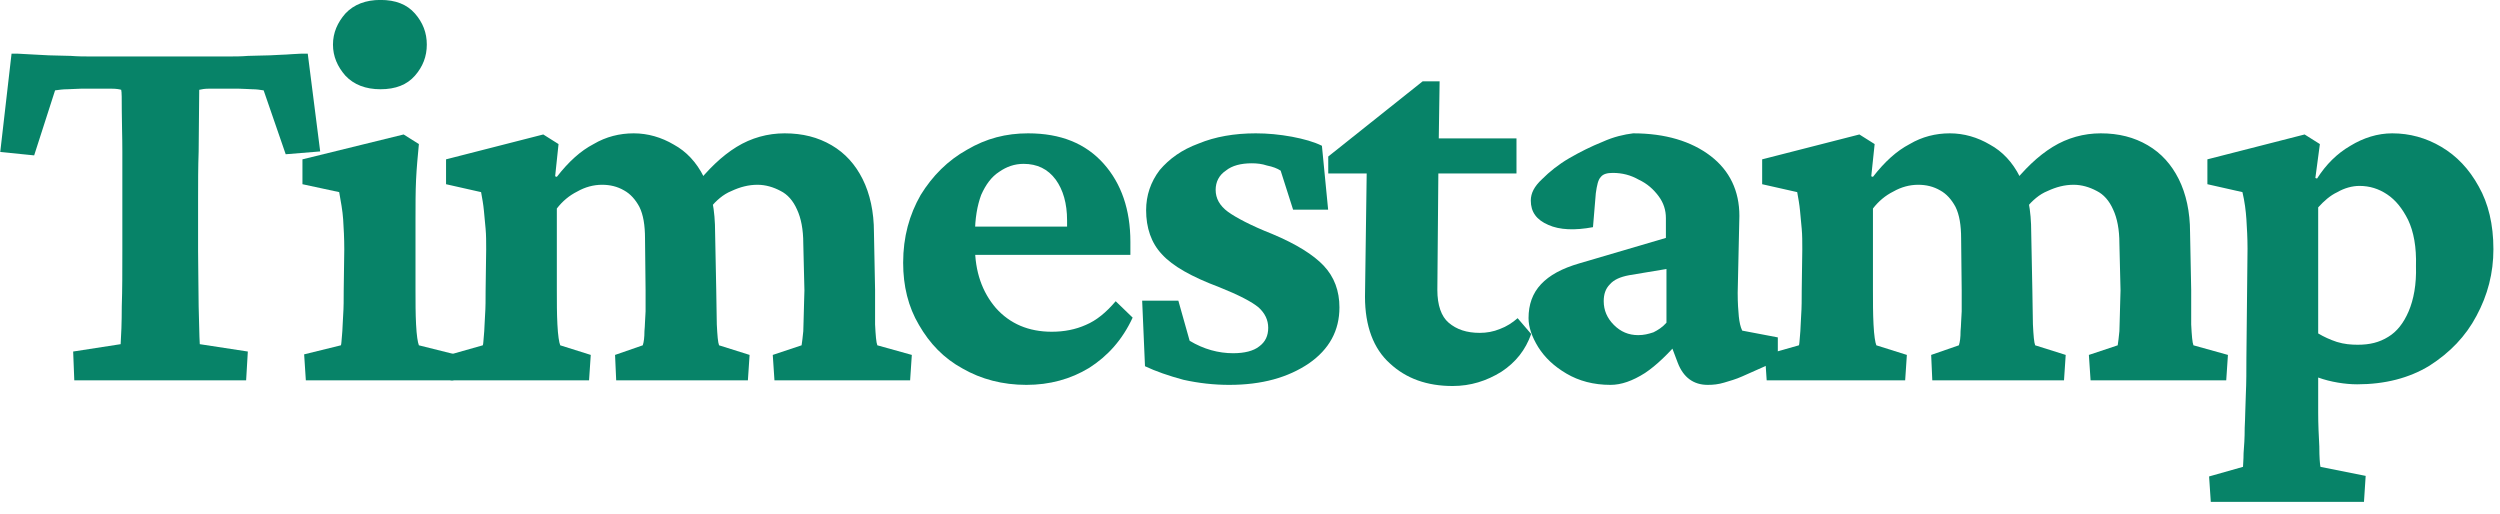
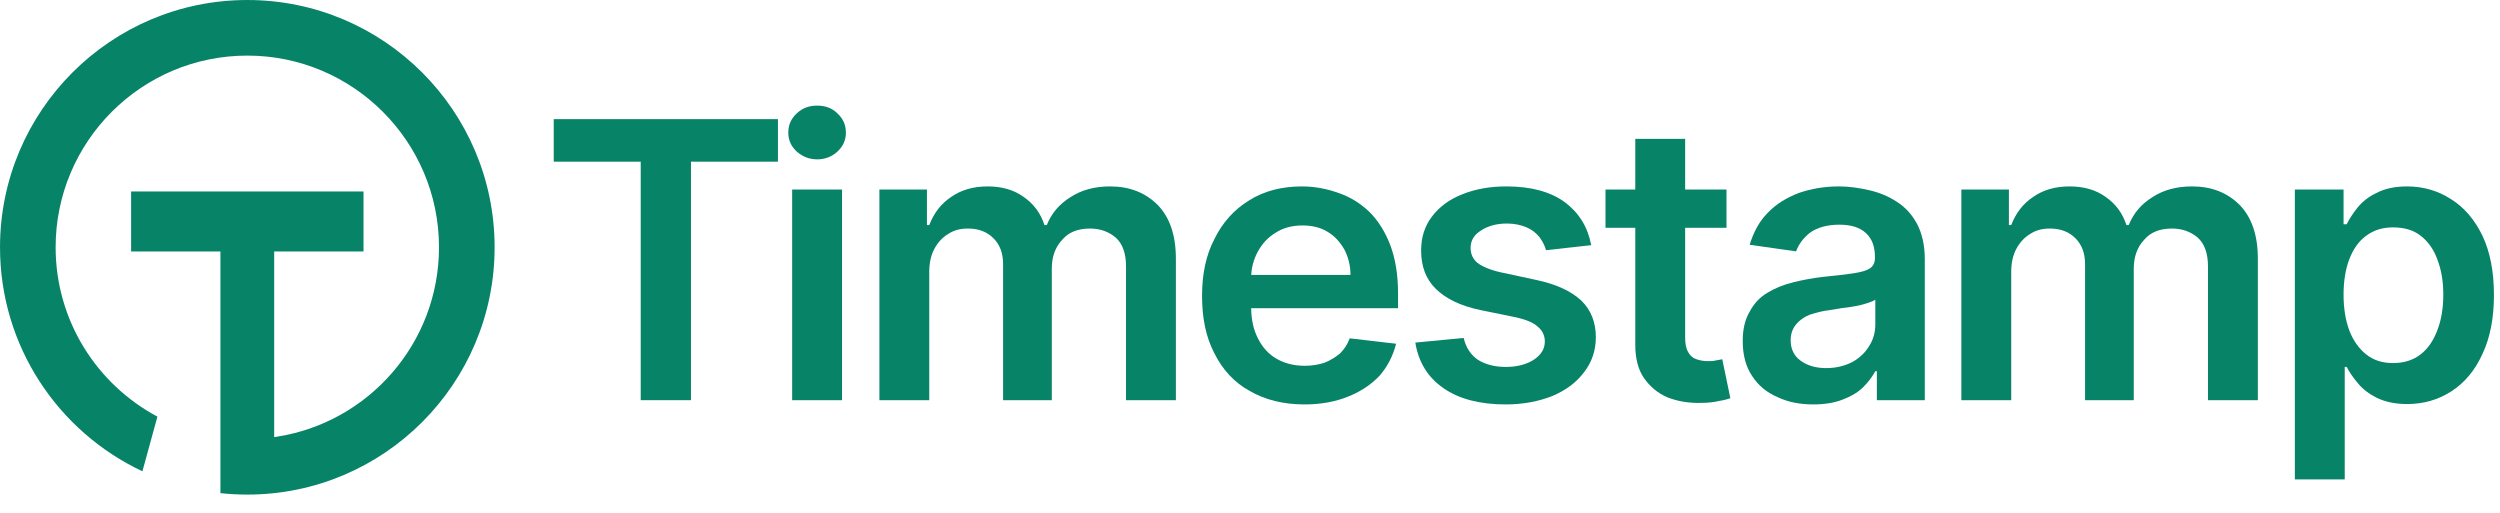
- <svg xmlns="http://www.w3.org/2000/svg" width="100%" height="100%" viewBox="0 0 112 23" version="1.1" xml:space="preserve" style="fill-rule:evenodd;clip-rule:evenodd;stroke-linejoin:round;stroke-miterlimit:2;">
-   <g transform="matrix(1,0,0,1,-435.54,-345.643)">
-     <g transform="matrix(1.05515,0,0,1.05515,46.934,-96.9352)">
-       <g>
-         <g transform="matrix(24,0,0,24,367.921,435.595)">
-           <path d="M0.56,-0.578L0.582,-0.405L0.521,-0.4L0.482,-0.513C0.476,-0.514 0.469,-0.515 0.462,-0.515C0.455,-0.515 0.447,-0.516 0.438,-0.516L0.385,-0.516C0.378,-0.516 0.372,-0.515 0.368,-0.514L0.367,-0.405C0.366,-0.377 0.366,-0.349 0.366,-0.32L0.366,-0.229C0.366,-0.193 0.367,-0.16 0.367,-0.131C0.368,-0.102 0.368,-0.079 0.369,-0.064L0.454,-0.051L0.451,0L0.147,0L0.145,-0.051L0.229,-0.064C0.23,-0.079 0.231,-0.102 0.231,-0.131C0.232,-0.16 0.232,-0.193 0.232,-0.229L0.232,-0.32C0.232,-0.349 0.232,-0.377 0.232,-0.405C0.232,-0.433 0.231,-0.457 0.231,-0.478C0.231,-0.498 0.231,-0.51 0.23,-0.514C0.227,-0.515 0.221,-0.516 0.213,-0.516L0.159,-0.516C0.151,-0.516 0.143,-0.515 0.135,-0.515C0.127,-0.515 0.12,-0.514 0.113,-0.513L0.076,-0.398L0.016,-0.404L0.036,-0.578C0.043,-0.578 0.052,-0.578 0.064,-0.577C0.076,-0.576 0.089,-0.576 0.102,-0.575C0.115,-0.575 0.128,-0.574 0.141,-0.574C0.154,-0.573 0.165,-0.573 0.174,-0.573L0.422,-0.573C0.431,-0.573 0.442,-0.573 0.454,-0.574C0.466,-0.574 0.479,-0.575 0.493,-0.575C0.507,-0.576 0.52,-0.576 0.531,-0.577C0.543,-0.578 0.552,-0.578 0.56,-0.578Z" style="fill:rgb(7,131,104);fill-rule:nonzero;" />
-         </g>
-         <g transform="matrix(24,0,0,24,380.92,435.595)">
-           <path d="M0.015,0L0.012,-0.046L0.077,-0.062C0.078,-0.064 0.078,-0.07 0.079,-0.08C0.08,-0.089 0.08,-0.101 0.081,-0.115C0.082,-0.129 0.082,-0.144 0.082,-0.159L0.083,-0.232C0.083,-0.252 0.082,-0.269 0.081,-0.285C0.08,-0.3 0.077,-0.316 0.074,-0.333L0.009,-0.347L0.009,-0.391L0.188,-0.435L0.215,-0.418C0.213,-0.397 0.211,-0.376 0.21,-0.355C0.209,-0.334 0.209,-0.31 0.209,-0.283L0.209,-0.16C0.209,-0.139 0.209,-0.118 0.21,-0.099C0.211,-0.079 0.213,-0.067 0.215,-0.062L0.279,-0.046L0.276,0L0.015,0ZM0.147,-0.515C0.121,-0.515 0.1,-0.523 0.085,-0.539C0.071,-0.555 0.063,-0.573 0.063,-0.594C0.063,-0.615 0.071,-0.633 0.085,-0.649C0.1,-0.665 0.121,-0.673 0.147,-0.673C0.174,-0.673 0.194,-0.665 0.208,-0.649C0.222,-0.633 0.229,-0.615 0.229,-0.594C0.229,-0.573 0.222,-0.555 0.208,-0.539C0.194,-0.523 0.174,-0.515 0.147,-0.515Z" style="fill:rgb(7,131,104);fill-rule:nonzero;" />
-         </g>
-         <g transform="matrix(24,0,0,24,386.945,435.595)">
-           <path d="M0.02,0L0.017,-0.045L0.077,-0.062C0.078,-0.064 0.078,-0.07 0.079,-0.08C0.08,-0.089 0.08,-0.101 0.081,-0.115C0.082,-0.129 0.082,-0.144 0.082,-0.159L0.083,-0.232C0.083,-0.245 0.083,-0.257 0.082,-0.268C0.081,-0.279 0.08,-0.29 0.079,-0.3C0.078,-0.311 0.076,-0.322 0.074,-0.333L0.012,-0.347L0.012,-0.391L0.184,-0.435L0.211,-0.418L0.205,-0.361L0.208,-0.36C0.229,-0.387 0.25,-0.406 0.273,-0.418C0.295,-0.431 0.319,-0.437 0.344,-0.437C0.369,-0.437 0.393,-0.43 0.415,-0.417C0.437,-0.405 0.455,-0.386 0.468,-0.36C0.482,-0.334 0.488,-0.301 0.488,-0.261L0.49,-0.16C0.49,-0.139 0.491,-0.118 0.491,-0.099C0.492,-0.079 0.493,-0.067 0.495,-0.062L0.549,-0.045L0.546,0L0.313,0L0.311,-0.045L0.36,-0.062C0.362,-0.068 0.363,-0.076 0.363,-0.087C0.364,-0.097 0.364,-0.109 0.365,-0.122C0.365,-0.135 0.365,-0.147 0.365,-0.159L0.364,-0.251C0.364,-0.274 0.361,-0.293 0.354,-0.307C0.347,-0.32 0.338,-0.33 0.327,-0.336C0.315,-0.343 0.302,-0.346 0.288,-0.346C0.273,-0.346 0.258,-0.342 0.244,-0.334C0.23,-0.327 0.218,-0.317 0.208,-0.304L0.208,-0.16C0.208,-0.139 0.208,-0.118 0.209,-0.099C0.21,-0.079 0.212,-0.067 0.214,-0.062L0.268,-0.045L0.265,0L0.02,0ZM0.593,0L0.59,-0.045L0.641,-0.062C0.642,-0.068 0.643,-0.077 0.644,-0.087C0.644,-0.098 0.645,-0.11 0.645,-0.123C0.645,-0.136 0.646,-0.148 0.646,-0.159L0.644,-0.242C0.644,-0.267 0.64,-0.287 0.633,-0.302C0.626,-0.318 0.616,-0.329 0.604,-0.335C0.591,-0.342 0.577,-0.346 0.563,-0.346C0.547,-0.346 0.532,-0.342 0.517,-0.335C0.502,-0.329 0.49,-0.318 0.479,-0.305L0.451,-0.342C0.475,-0.373 0.5,-0.397 0.526,-0.413C0.552,-0.429 0.581,-0.437 0.611,-0.437C0.643,-0.437 0.67,-0.43 0.694,-0.416C0.718,-0.402 0.736,-0.382 0.749,-0.356C0.762,-0.33 0.769,-0.298 0.769,-0.262L0.771,-0.16C0.771,-0.139 0.771,-0.118 0.771,-0.099C0.772,-0.079 0.773,-0.067 0.775,-0.062L0.836,-0.045L0.833,0L0.593,0Z" style="fill:rgb(7,131,104);fill-rule:nonzero;" />
-         </g>
-         <g transform="matrix(24,0,0,24,405.825,435.595)">
-           <path d="M0.252,0.008C0.21,0.008 0.172,-0.002 0.139,-0.021C0.106,-0.039 0.081,-0.065 0.062,-0.098C0.043,-0.13 0.034,-0.167 0.034,-0.208C0.034,-0.254 0.045,-0.293 0.065,-0.328C0.086,-0.362 0.113,-0.389 0.147,-0.408C0.181,-0.428 0.216,-0.437 0.255,-0.437C0.313,-0.437 0.357,-0.419 0.389,-0.383C0.42,-0.348 0.436,-0.302 0.436,-0.245L0.436,-0.222L0.148,-0.222L0.148,-0.272L0.339,-0.272L0.324,-0.249L0.324,-0.283C0.324,-0.313 0.317,-0.337 0.304,-0.355C0.29,-0.374 0.271,-0.383 0.247,-0.383C0.231,-0.383 0.217,-0.378 0.204,-0.369C0.19,-0.36 0.18,-0.346 0.172,-0.328C0.165,-0.309 0.161,-0.286 0.161,-0.258L0.161,-0.237C0.161,-0.192 0.174,-0.156 0.198,-0.128C0.223,-0.1 0.256,-0.086 0.297,-0.086C0.319,-0.086 0.339,-0.09 0.357,-0.098C0.376,-0.106 0.393,-0.12 0.41,-0.14L0.44,-0.111C0.422,-0.072 0.396,-0.043 0.363,-0.022C0.33,-0.002 0.293,0.008 0.252,0.008Z" style="fill:rgb(7,131,104);fill-rule:nonzero;" />
-         </g>
-         <g transform="matrix(24,0,0,24,415.925,435.595)">
-           <path d="M0.19,0.008C0.163,0.008 0.136,0.005 0.109,-0.001C0.083,-0.008 0.06,-0.016 0.041,-0.025L0.036,-0.141L0.1,-0.141L0.12,-0.07C0.145,-0.055 0.171,-0.048 0.197,-0.048C0.217,-0.048 0.233,-0.052 0.243,-0.06C0.254,-0.068 0.259,-0.079 0.259,-0.093C0.259,-0.107 0.253,-0.119 0.242,-0.129C0.23,-0.139 0.207,-0.151 0.172,-0.165C0.124,-0.183 0.09,-0.202 0.071,-0.223C0.052,-0.243 0.043,-0.27 0.043,-0.301C0.043,-0.327 0.051,-0.351 0.067,-0.372C0.084,-0.392 0.106,-0.408 0.136,-0.419C0.165,-0.431 0.199,-0.437 0.237,-0.437C0.258,-0.437 0.279,-0.435 0.301,-0.431C0.322,-0.427 0.34,-0.422 0.354,-0.415L0.365,-0.302L0.303,-0.302L0.281,-0.371C0.275,-0.375 0.267,-0.378 0.257,-0.38C0.248,-0.383 0.239,-0.384 0.23,-0.384C0.211,-0.384 0.195,-0.38 0.184,-0.371C0.172,-0.363 0.166,-0.351 0.166,-0.337C0.166,-0.322 0.173,-0.309 0.188,-0.298C0.202,-0.288 0.228,-0.274 0.266,-0.259C0.309,-0.241 0.339,-0.222 0.357,-0.203C0.376,-0.183 0.385,-0.158 0.385,-0.129C0.385,-0.088 0.367,-0.055 0.331,-0.03C0.294,-0.005 0.248,0.008 0.19,0.008Z" style="fill:rgb(7,131,104);fill-rule:nonzero;" />
-         </g>
-         <g transform="matrix(24,0,0,24,424.57,435.595)">
-           <path d="M0.364,-0.082C0.354,-0.054 0.337,-0.032 0.311,-0.015C0.285,0.001 0.257,0.01 0.225,0.01C0.18,0.01 0.143,-0.003 0.114,-0.03C0.085,-0.056 0.07,-0.096 0.07,-0.148L0.073,-0.366L0.005,-0.366L0.005,-0.396L0.172,-0.529L0.202,-0.529L0.2,-0.392L0.198,-0.16C0.198,-0.133 0.205,-0.113 0.218,-0.102C0.232,-0.09 0.25,-0.084 0.273,-0.084C0.285,-0.084 0.297,-0.086 0.309,-0.091C0.32,-0.095 0.331,-0.102 0.34,-0.11L0.364,-0.082ZM0.151,-0.366L0.151,-0.428L0.338,-0.428L0.338,-0.366L0.151,-0.366Z" style="fill:rgb(7,131,104);fill-rule:nonzero;" />
-         </g>
-         <g transform="matrix(24,0,0,24,432.258,435.595)">
-           <path d="M0.184,0.008C0.154,0.008 0.128,0.001 0.106,-0.012C0.084,-0.025 0.068,-0.04 0.056,-0.059C0.045,-0.077 0.039,-0.094 0.039,-0.11C0.039,-0.134 0.046,-0.154 0.061,-0.17C0.076,-0.186 0.098,-0.198 0.129,-0.207L0.282,-0.252L0.282,-0.287C0.282,-0.301 0.278,-0.314 0.269,-0.326C0.26,-0.338 0.249,-0.348 0.234,-0.355C0.22,-0.363 0.205,-0.367 0.188,-0.367C0.178,-0.367 0.171,-0.365 0.167,-0.36C0.162,-0.355 0.16,-0.345 0.158,-0.331L0.153,-0.271C0.121,-0.265 0.094,-0.266 0.074,-0.275C0.053,-0.284 0.043,-0.298 0.043,-0.318C0.043,-0.331 0.049,-0.343 0.063,-0.356C0.076,-0.369 0.092,-0.382 0.111,-0.393C0.13,-0.404 0.15,-0.414 0.17,-0.422C0.19,-0.431 0.208,-0.435 0.224,-0.437C0.281,-0.437 0.327,-0.423 0.361,-0.397C0.395,-0.371 0.412,-0.335 0.412,-0.291L0.409,-0.155C0.409,-0.137 0.41,-0.123 0.411,-0.113C0.412,-0.103 0.414,-0.094 0.417,-0.088L0.48,-0.076L0.48,-0.035L0.417,-0.007C0.406,-0.002 0.395,0.001 0.385,0.004C0.375,0.007 0.366,0.008 0.356,0.008C0.331,0.008 0.313,-0.005 0.303,-0.031L0.286,-0.076L0.307,-0.071C0.286,-0.047 0.266,-0.027 0.245,-0.013C0.223,0.001 0.203,0.008 0.184,0.008ZM0.233,-0.08C0.243,-0.08 0.251,-0.082 0.26,-0.085C0.268,-0.089 0.276,-0.094 0.283,-0.102L0.283,-0.197L0.217,-0.186C0.201,-0.183 0.19,-0.178 0.183,-0.17C0.175,-0.162 0.172,-0.152 0.172,-0.14C0.172,-0.124 0.178,-0.11 0.19,-0.098C0.202,-0.086 0.216,-0.08 0.233,-0.08Z" style="fill:rgb(7,131,104);fill-rule:nonzero;" />
-         </g>
-         <g transform="matrix(24,0,0,24,442.825,435.595)">
-           <path d="M0.02,0L0.017,-0.045L0.077,-0.062C0.078,-0.064 0.078,-0.07 0.079,-0.08C0.08,-0.089 0.08,-0.101 0.081,-0.115C0.082,-0.129 0.082,-0.144 0.082,-0.159L0.083,-0.232C0.083,-0.245 0.083,-0.257 0.082,-0.268C0.081,-0.279 0.08,-0.29 0.079,-0.3C0.078,-0.311 0.076,-0.322 0.074,-0.333L0.012,-0.347L0.012,-0.391L0.184,-0.435L0.211,-0.418L0.205,-0.361L0.208,-0.36C0.229,-0.387 0.25,-0.406 0.273,-0.418C0.295,-0.431 0.319,-0.437 0.344,-0.437C0.369,-0.437 0.393,-0.43 0.415,-0.417C0.437,-0.405 0.455,-0.386 0.468,-0.36C0.482,-0.334 0.488,-0.301 0.488,-0.261L0.49,-0.16C0.49,-0.139 0.491,-0.118 0.491,-0.099C0.492,-0.079 0.493,-0.067 0.495,-0.062L0.549,-0.045L0.546,0L0.313,0L0.311,-0.045L0.36,-0.062C0.362,-0.068 0.363,-0.076 0.363,-0.087C0.364,-0.097 0.364,-0.109 0.365,-0.122C0.365,-0.135 0.365,-0.147 0.365,-0.159L0.364,-0.251C0.364,-0.274 0.361,-0.293 0.354,-0.307C0.347,-0.32 0.338,-0.33 0.327,-0.336C0.315,-0.343 0.302,-0.346 0.288,-0.346C0.273,-0.346 0.258,-0.342 0.244,-0.334C0.23,-0.327 0.218,-0.317 0.208,-0.304L0.208,-0.16C0.208,-0.139 0.208,-0.118 0.209,-0.099C0.21,-0.079 0.212,-0.067 0.214,-0.062L0.268,-0.045L0.265,0L0.02,0ZM0.593,0L0.59,-0.045L0.641,-0.062C0.642,-0.068 0.643,-0.077 0.644,-0.087C0.644,-0.098 0.645,-0.11 0.645,-0.123C0.645,-0.136 0.646,-0.148 0.646,-0.159L0.644,-0.242C0.644,-0.267 0.64,-0.287 0.633,-0.302C0.626,-0.318 0.616,-0.329 0.604,-0.335C0.591,-0.342 0.577,-0.346 0.563,-0.346C0.547,-0.346 0.532,-0.342 0.517,-0.335C0.502,-0.329 0.49,-0.318 0.479,-0.305L0.451,-0.342C0.475,-0.373 0.5,-0.397 0.526,-0.413C0.552,-0.429 0.581,-0.437 0.611,-0.437C0.643,-0.437 0.67,-0.43 0.694,-0.416C0.718,-0.402 0.736,-0.382 0.749,-0.356C0.762,-0.33 0.769,-0.298 0.769,-0.262L0.771,-0.16C0.771,-0.139 0.771,-0.118 0.771,-0.099C0.772,-0.079 0.773,-0.067 0.775,-0.062L0.836,-0.045L0.833,0L0.593,0Z" style="fill:rgb(7,131,104);fill-rule:nonzero;" />
-         </g>
-         <g transform="matrix(24,0,0,24,461.777,435.595)">
-           <path d="M0.016,0.215L0.013,0.17L0.073,0.153C0.073,0.149 0.074,0.141 0.074,0.129C0.075,0.117 0.076,0.102 0.076,0.084C0.077,0.066 0.077,0.047 0.078,0.025C0.079,0.004 0.079,-0.018 0.079,-0.039L0.081,-0.233C0.081,-0.252 0.08,-0.269 0.079,-0.285C0.078,-0.3 0.076,-0.316 0.072,-0.333L0.01,-0.347L0.01,-0.391L0.182,-0.435L0.209,-0.418L0.201,-0.358L0.204,-0.357C0.22,-0.382 0.239,-0.401 0.263,-0.415C0.286,-0.429 0.311,-0.437 0.337,-0.437C0.368,-0.437 0.397,-0.429 0.424,-0.413C0.451,-0.397 0.473,-0.374 0.49,-0.343C0.507,-0.313 0.516,-0.276 0.516,-0.232C0.516,-0.19 0.506,-0.151 0.486,-0.114C0.467,-0.078 0.439,-0.049 0.403,-0.026C0.367,-0.004 0.324,0.007 0.275,0.007C0.264,0.007 0.253,0.006 0.241,0.004C0.229,0.002 0.217,-0.001 0.206,-0.005L0.206,0.057C0.206,0.078 0.207,0.098 0.208,0.117C0.208,0.136 0.209,0.148 0.21,0.153L0.29,0.169L0.287,0.215L0.016,0.215ZM0.276,-0.063C0.297,-0.063 0.314,-0.067 0.33,-0.077C0.345,-0.086 0.357,-0.101 0.366,-0.122C0.375,-0.143 0.38,-0.17 0.379,-0.202C0.38,-0.236 0.375,-0.263 0.365,-0.284C0.355,-0.304 0.343,-0.319 0.328,-0.329C0.313,-0.339 0.297,-0.344 0.279,-0.344C0.266,-0.344 0.252,-0.34 0.24,-0.333C0.227,-0.327 0.216,-0.317 0.206,-0.306L0.206,-0.083C0.216,-0.077 0.227,-0.072 0.239,-0.068C0.252,-0.064 0.264,-0.063 0.276,-0.063Z" style="fill:rgb(7,131,104);fill-rule:nonzero;" />
-         </g>
+ <svg xmlns="http://www.w3.org/2000/svg" width="100%" height="100%" viewBox="0 0 122 25" version="1.1" xml:space="preserve" style="fill-rule:evenodd;clip-rule:evenodd;stroke-linejoin:round;stroke-miterlimit:2;">
+   <g transform="matrix(1,0,0,1,-260.494,-20.5946)">
+     <g transform="matrix(1.02721,0,0,1.02721,-6.3364,-41.1217)">
+       <path d="M266.528,82.471C262.532,80.594 259.763,76.533 259.763,71.83C259.763,65.346 265.027,60.082 271.511,60.082C277.996,60.082 283.26,65.346 283.26,71.83C283.26,78.314 277.996,83.578 271.511,83.578C271.08,83.578 270.654,83.555 270.234,83.51L270.234,72.028L265.991,72.028L265.991,69.176L277.032,69.176L277.032,72.028L272.788,72.028L272.788,80.848L272.904,80.83C277.27,80.159 280.618,76.382 280.618,71.83C280.618,66.804 276.537,62.723 271.511,62.723C266.486,62.723 262.405,66.804 262.405,71.83C262.405,75.313 264.365,78.342 267.241,79.874L266.528,82.471Z" style="fill:rgb(7,131,104);" />
+     </g>
+     <g transform="matrix(0.786004,0,0,0.786004,-2.42577,-302.256)">
+       <g transform="matrix(24,0,0,24,367.921,435.595)">
+         <path d="M0.04,-0.617L0.04,-0.727L0.62,-0.727L0.62,-0.617L0.395,-0.617L0.395,0L0.265,0L0.265,-0.617L0.04,-0.617Z" style="fill:rgb(7,131,104);fill-rule:nonzero;" />
+       </g>
+       <g transform="matrix(24,0,0,24,382.1,435.595)">
+         <path d="M0.066,0L0.066,-0.545L0.195,-0.545L0.195,0L0.066,0ZM0.131,-0.623C0.11,-0.623 0.093,-0.63 0.078,-0.643C0.063,-0.657 0.056,-0.673 0.056,-0.692C0.056,-0.712 0.063,-0.728 0.078,-0.742C0.093,-0.756 0.11,-0.762 0.131,-0.762C0.151,-0.762 0.169,-0.756 0.183,-0.742C0.198,-0.728 0.205,-0.712 0.205,-0.692C0.205,-0.673 0.198,-0.657 0.183,-0.643C0.169,-0.63 0.151,-0.623 0.131,-0.623Z" style="fill:rgb(7,131,104);fill-rule:nonzero;" />
+       </g>
+       <g transform="matrix(24,0,0,24,387.516,435.595)">
+         <path d="M0.066,0L0.066,-0.545L0.189,-0.545L0.189,-0.453L0.195,-0.453C0.207,-0.484 0.225,-0.508 0.252,-0.526C0.278,-0.544 0.309,-0.553 0.346,-0.553C0.383,-0.553 0.414,-0.544 0.439,-0.526C0.465,-0.508 0.483,-0.484 0.493,-0.453L0.499,-0.453C0.511,-0.483 0.531,-0.507 0.56,-0.525C0.589,-0.544 0.623,-0.553 0.663,-0.553C0.713,-0.553 0.754,-0.537 0.786,-0.505C0.817,-0.473 0.833,-0.427 0.833,-0.366L0.833,0L0.704,0L0.704,-0.346C0.704,-0.38 0.695,-0.405 0.677,-0.421C0.659,-0.436 0.637,-0.444 0.611,-0.444C0.58,-0.444 0.556,-0.435 0.539,-0.415C0.521,-0.396 0.512,-0.371 0.512,-0.34L0.512,0L0.386,0L0.386,-0.352C0.386,-0.38 0.378,-0.402 0.361,-0.419C0.344,-0.436 0.322,-0.444 0.295,-0.444C0.276,-0.444 0.259,-0.44 0.244,-0.43C0.229,-0.421 0.217,-0.408 0.208,-0.391C0.199,-0.374 0.195,-0.354 0.195,-0.332L0.195,0L0.066,0Z" style="fill:rgb(7,131,104);fill-rule:nonzero;" />
+       </g>
+       <g transform="matrix(24,0,0,24,408.101,435.595)">
+         <path d="M0.308,0.011C0.253,0.011 0.206,-0.001 0.166,-0.024C0.126,-0.046 0.096,-0.079 0.075,-0.121C0.053,-0.163 0.043,-0.212 0.043,-0.27C0.043,-0.326 0.053,-0.375 0.075,-0.417C0.096,-0.46 0.126,-0.493 0.165,-0.517C0.203,-0.541 0.249,-0.553 0.301,-0.553C0.334,-0.553 0.366,-0.547 0.396,-0.536C0.426,-0.526 0.453,-0.509 0.476,-0.487C0.499,-0.464 0.517,-0.435 0.53,-0.401C0.543,-0.366 0.55,-0.325 0.55,-0.277L0.55,-0.238L0.103,-0.238L0.103,-0.324L0.427,-0.324C0.427,-0.349 0.421,-0.371 0.411,-0.39C0.4,-0.409 0.386,-0.425 0.367,-0.436C0.349,-0.447 0.327,-0.452 0.303,-0.452C0.276,-0.452 0.253,-0.446 0.233,-0.433C0.213,-0.421 0.198,-0.404 0.187,-0.384C0.176,-0.363 0.17,-0.341 0.17,-0.316L0.17,-0.241C0.17,-0.209 0.176,-0.182 0.188,-0.159C0.199,-0.137 0.215,-0.119 0.236,-0.107C0.257,-0.095 0.281,-0.089 0.309,-0.089C0.328,-0.089 0.345,-0.092 0.36,-0.097C0.375,-0.103 0.388,-0.111 0.4,-0.121C0.411,-0.132 0.419,-0.144 0.425,-0.16L0.545,-0.146C0.537,-0.115 0.523,-0.087 0.502,-0.063C0.48,-0.04 0.453,-0.022 0.42,-0.009C0.388,0.004 0.35,0.011 0.308,0.011Z" style="fill:rgb(7,131,104);fill-rule:nonzero;" />
+       </g>
+       <g transform="matrix(24,0,0,24,421.366,435.595)">
+         <path d="M0.497,-0.401L0.38,-0.388C0.377,-0.4 0.371,-0.411 0.363,-0.422C0.355,-0.432 0.344,-0.441 0.33,-0.447C0.316,-0.453 0.299,-0.457 0.279,-0.457C0.253,-0.457 0.23,-0.451 0.212,-0.439C0.194,-0.428 0.185,-0.413 0.185,-0.394C0.185,-0.378 0.191,-0.365 0.203,-0.355C0.215,-0.346 0.235,-0.337 0.262,-0.331L0.355,-0.311C0.407,-0.3 0.445,-0.282 0.471,-0.258C0.496,-0.234 0.509,-0.202 0.509,-0.163C0.509,-0.129 0.499,-0.099 0.479,-0.073C0.459,-0.046 0.432,-0.026 0.397,-0.011C0.362,0.003 0.321,0.011 0.276,0.011C0.209,0.011 0.155,-0.003 0.115,-0.031C0.074,-0.059 0.05,-0.099 0.042,-0.149L0.167,-0.161C0.173,-0.136 0.185,-0.118 0.203,-0.105C0.222,-0.093 0.246,-0.086 0.276,-0.086C0.306,-0.086 0.331,-0.093 0.349,-0.105C0.368,-0.118 0.377,-0.133 0.377,-0.152C0.377,-0.167 0.371,-0.18 0.359,-0.19C0.347,-0.201 0.329,-0.208 0.304,-0.214L0.211,-0.233C0.158,-0.244 0.12,-0.263 0.094,-0.289C0.069,-0.314 0.057,-0.347 0.057,-0.387C0.057,-0.421 0.066,-0.45 0.085,-0.475C0.103,-0.499 0.129,-0.519 0.162,-0.532C0.196,-0.546 0.234,-0.553 0.278,-0.553C0.342,-0.553 0.392,-0.539 0.429,-0.512C0.466,-0.484 0.488,-0.448 0.497,-0.401Z" style="fill:rgb(7,131,104);fill-rule:nonzero;" />
+       </g>
+       <g transform="matrix(24,0,0,24,433.582,435.595)">
+         <path d="M0.338,-0.545L0.338,-0.446L0.025,-0.446L0.025,-0.545L0.338,-0.545ZM0.102,-0.676L0.231,-0.676L0.231,-0.164C0.231,-0.147 0.233,-0.134 0.239,-0.124C0.244,-0.115 0.251,-0.109 0.26,-0.106C0.269,-0.103 0.278,-0.101 0.289,-0.101C0.297,-0.101 0.305,-0.101 0.311,-0.103C0.318,-0.104 0.323,-0.105 0.327,-0.106L0.348,-0.005C0.342,-0.003 0.332,0 0.319,0.002C0.306,0.005 0.291,0.007 0.273,0.007C0.241,0.008 0.212,0.003 0.186,-0.007C0.16,-0.018 0.14,-0.035 0.124,-0.058C0.109,-0.08 0.102,-0.109 0.102,-0.143L0.102,-0.676Z" style="fill:rgb(7,131,104);fill-rule:nonzero;" />
+       </g>
+       <g transform="matrix(24,0,0,24,441.741,435.595)">
+         <path d="M0.223,0.011C0.188,0.011 0.157,0.005 0.13,-0.008C0.102,-0.02 0.08,-0.038 0.064,-0.063C0.048,-0.087 0.04,-0.117 0.04,-0.153C0.04,-0.184 0.046,-0.209 0.058,-0.229C0.069,-0.25 0.084,-0.266 0.104,-0.278C0.124,-0.29 0.146,-0.299 0.171,-0.305C0.195,-0.311 0.221,-0.316 0.248,-0.319C0.279,-0.322 0.305,-0.325 0.325,-0.328C0.345,-0.331 0.36,-0.335 0.369,-0.341C0.378,-0.347 0.382,-0.356 0.382,-0.368L0.382,-0.37C0.382,-0.397 0.375,-0.417 0.359,-0.432C0.343,-0.447 0.32,-0.454 0.29,-0.454C0.259,-0.454 0.234,-0.447 0.215,-0.434C0.197,-0.42 0.185,-0.404 0.178,-0.385L0.058,-0.402C0.068,-0.435 0.083,-0.463 0.105,-0.485C0.127,-0.508 0.154,-0.524 0.185,-0.536C0.217,-0.547 0.251,-0.553 0.289,-0.553C0.316,-0.553 0.342,-0.549 0.368,-0.543C0.394,-0.537 0.418,-0.527 0.439,-0.513C0.461,-0.499 0.478,-0.48 0.491,-0.456C0.504,-0.431 0.511,-0.401 0.511,-0.365L0.511,0L0.387,0L0.387,-0.075L0.383,-0.075C0.375,-0.06 0.364,-0.046 0.35,-0.032C0.336,-0.019 0.319,-0.009 0.297,-0.001C0.276,0.007 0.251,0.011 0.223,0.011ZM0.256,-0.083C0.282,-0.083 0.305,-0.089 0.324,-0.099C0.342,-0.109 0.357,-0.123 0.367,-0.14C0.378,-0.157 0.383,-0.176 0.383,-0.196L0.383,-0.26C0.379,-0.257 0.372,-0.254 0.362,-0.251C0.353,-0.248 0.342,-0.245 0.33,-0.243C0.318,-0.241 0.307,-0.239 0.295,-0.238C0.283,-0.236 0.273,-0.234 0.265,-0.233C0.246,-0.231 0.229,-0.226 0.213,-0.221C0.198,-0.215 0.186,-0.206 0.178,-0.196C0.169,-0.185 0.164,-0.172 0.164,-0.155C0.164,-0.132 0.173,-0.114 0.19,-0.102C0.208,-0.089 0.23,-0.083 0.256,-0.083Z" style="fill:rgb(7,131,104);fill-rule:nonzero;" />
+       </g>
+       <g transform="matrix(24,0,0,24,454.691,435.595)">
+         <path d="M0.066,0L0.066,-0.545L0.189,-0.545L0.189,-0.453L0.195,-0.453C0.207,-0.484 0.225,-0.508 0.252,-0.526C0.278,-0.544 0.309,-0.553 0.346,-0.553C0.383,-0.553 0.414,-0.544 0.439,-0.526C0.465,-0.508 0.483,-0.484 0.493,-0.453L0.499,-0.453C0.511,-0.483 0.531,-0.507 0.56,-0.525C0.589,-0.544 0.623,-0.553 0.663,-0.553C0.713,-0.553 0.754,-0.537 0.786,-0.505C0.817,-0.473 0.833,-0.427 0.833,-0.366L0.833,0L0.704,0L0.704,-0.346C0.704,-0.38 0.695,-0.405 0.677,-0.421C0.659,-0.436 0.637,-0.444 0.611,-0.444C0.58,-0.444 0.556,-0.435 0.539,-0.415C0.521,-0.396 0.512,-0.371 0.512,-0.34L0.512,0L0.386,0L0.386,-0.352C0.386,-0.38 0.378,-0.402 0.361,-0.419C0.344,-0.436 0.322,-0.444 0.295,-0.444C0.276,-0.444 0.259,-0.44 0.244,-0.43C0.229,-0.421 0.217,-0.408 0.208,-0.391C0.199,-0.374 0.195,-0.354 0.195,-0.332L0.195,0L0.066,0Z" style="fill:rgb(7,131,104);fill-rule:nonzero;" />
+       </g>
+       <g transform="matrix(24,0,0,24,475.397,435.595)">
+         <path d="M0.066,0.205L0.066,-0.545L0.192,-0.545L0.192,-0.455L0.2,-0.455C0.207,-0.469 0.216,-0.483 0.228,-0.498C0.24,-0.513 0.256,-0.526 0.277,-0.536C0.298,-0.547 0.324,-0.553 0.356,-0.553C0.398,-0.553 0.436,-0.542 0.47,-0.52C0.504,-0.499 0.531,-0.467 0.551,-0.426C0.571,-0.384 0.581,-0.333 0.581,-0.272C0.581,-0.212 0.571,-0.161 0.551,-0.119C0.532,-0.077 0.505,-0.045 0.471,-0.023C0.437,-0.001 0.399,0.01 0.356,0.01C0.325,0.01 0.299,0.004 0.278,-0.006C0.258,-0.016 0.241,-0.029 0.229,-0.044C0.216,-0.059 0.207,-0.073 0.2,-0.086L0.195,-0.086L0.195,0.205L0.066,0.205ZM0.192,-0.273C0.192,-0.237 0.197,-0.207 0.207,-0.18C0.217,-0.154 0.232,-0.133 0.251,-0.118C0.27,-0.103 0.293,-0.096 0.32,-0.096C0.349,-0.096 0.373,-0.104 0.392,-0.119C0.411,-0.134 0.425,-0.155 0.435,-0.182C0.445,-0.208 0.45,-0.239 0.45,-0.273C0.45,-0.307 0.445,-0.337 0.435,-0.363C0.426,-0.389 0.411,-0.41 0.392,-0.425C0.373,-0.44 0.349,-0.447 0.32,-0.447C0.293,-0.447 0.27,-0.44 0.25,-0.425C0.231,-0.411 0.217,-0.391 0.207,-0.365C0.197,-0.339 0.192,-0.308 0.192,-0.273Z" style="fill:rgb(7,131,104);fill-rule:nonzero;" />
      </g>
    </g>
  </g>
</svg>
